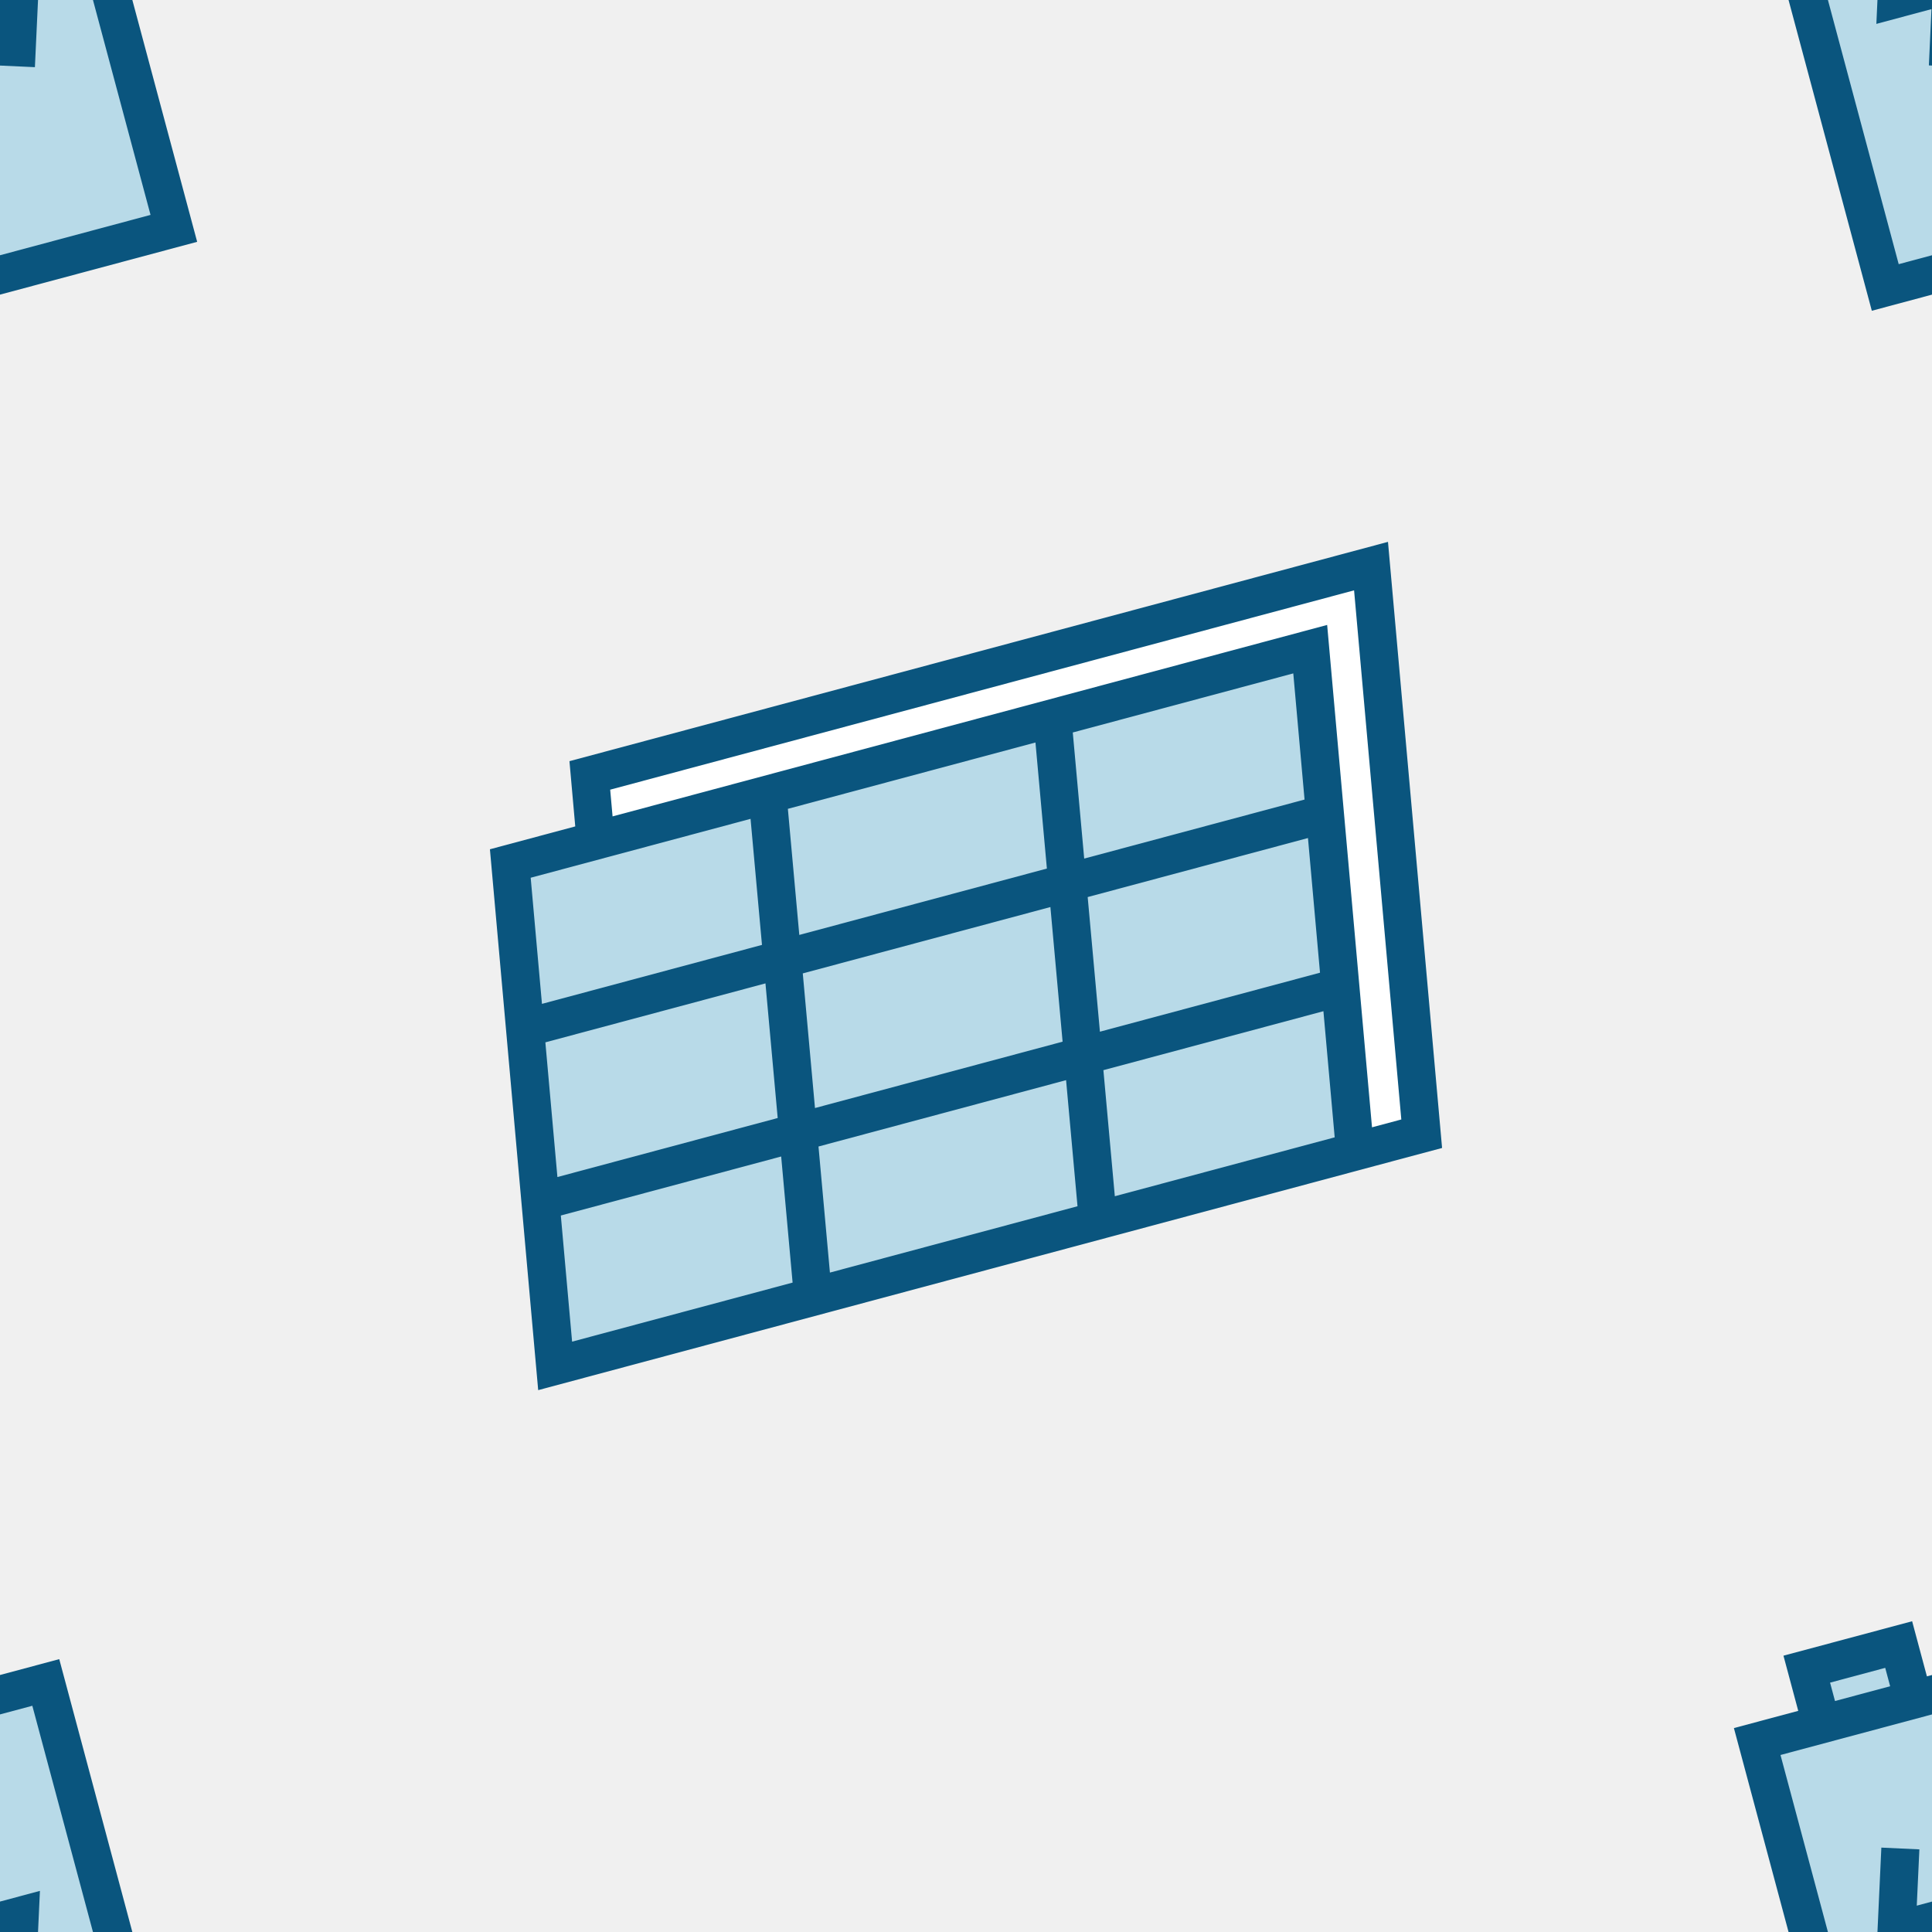
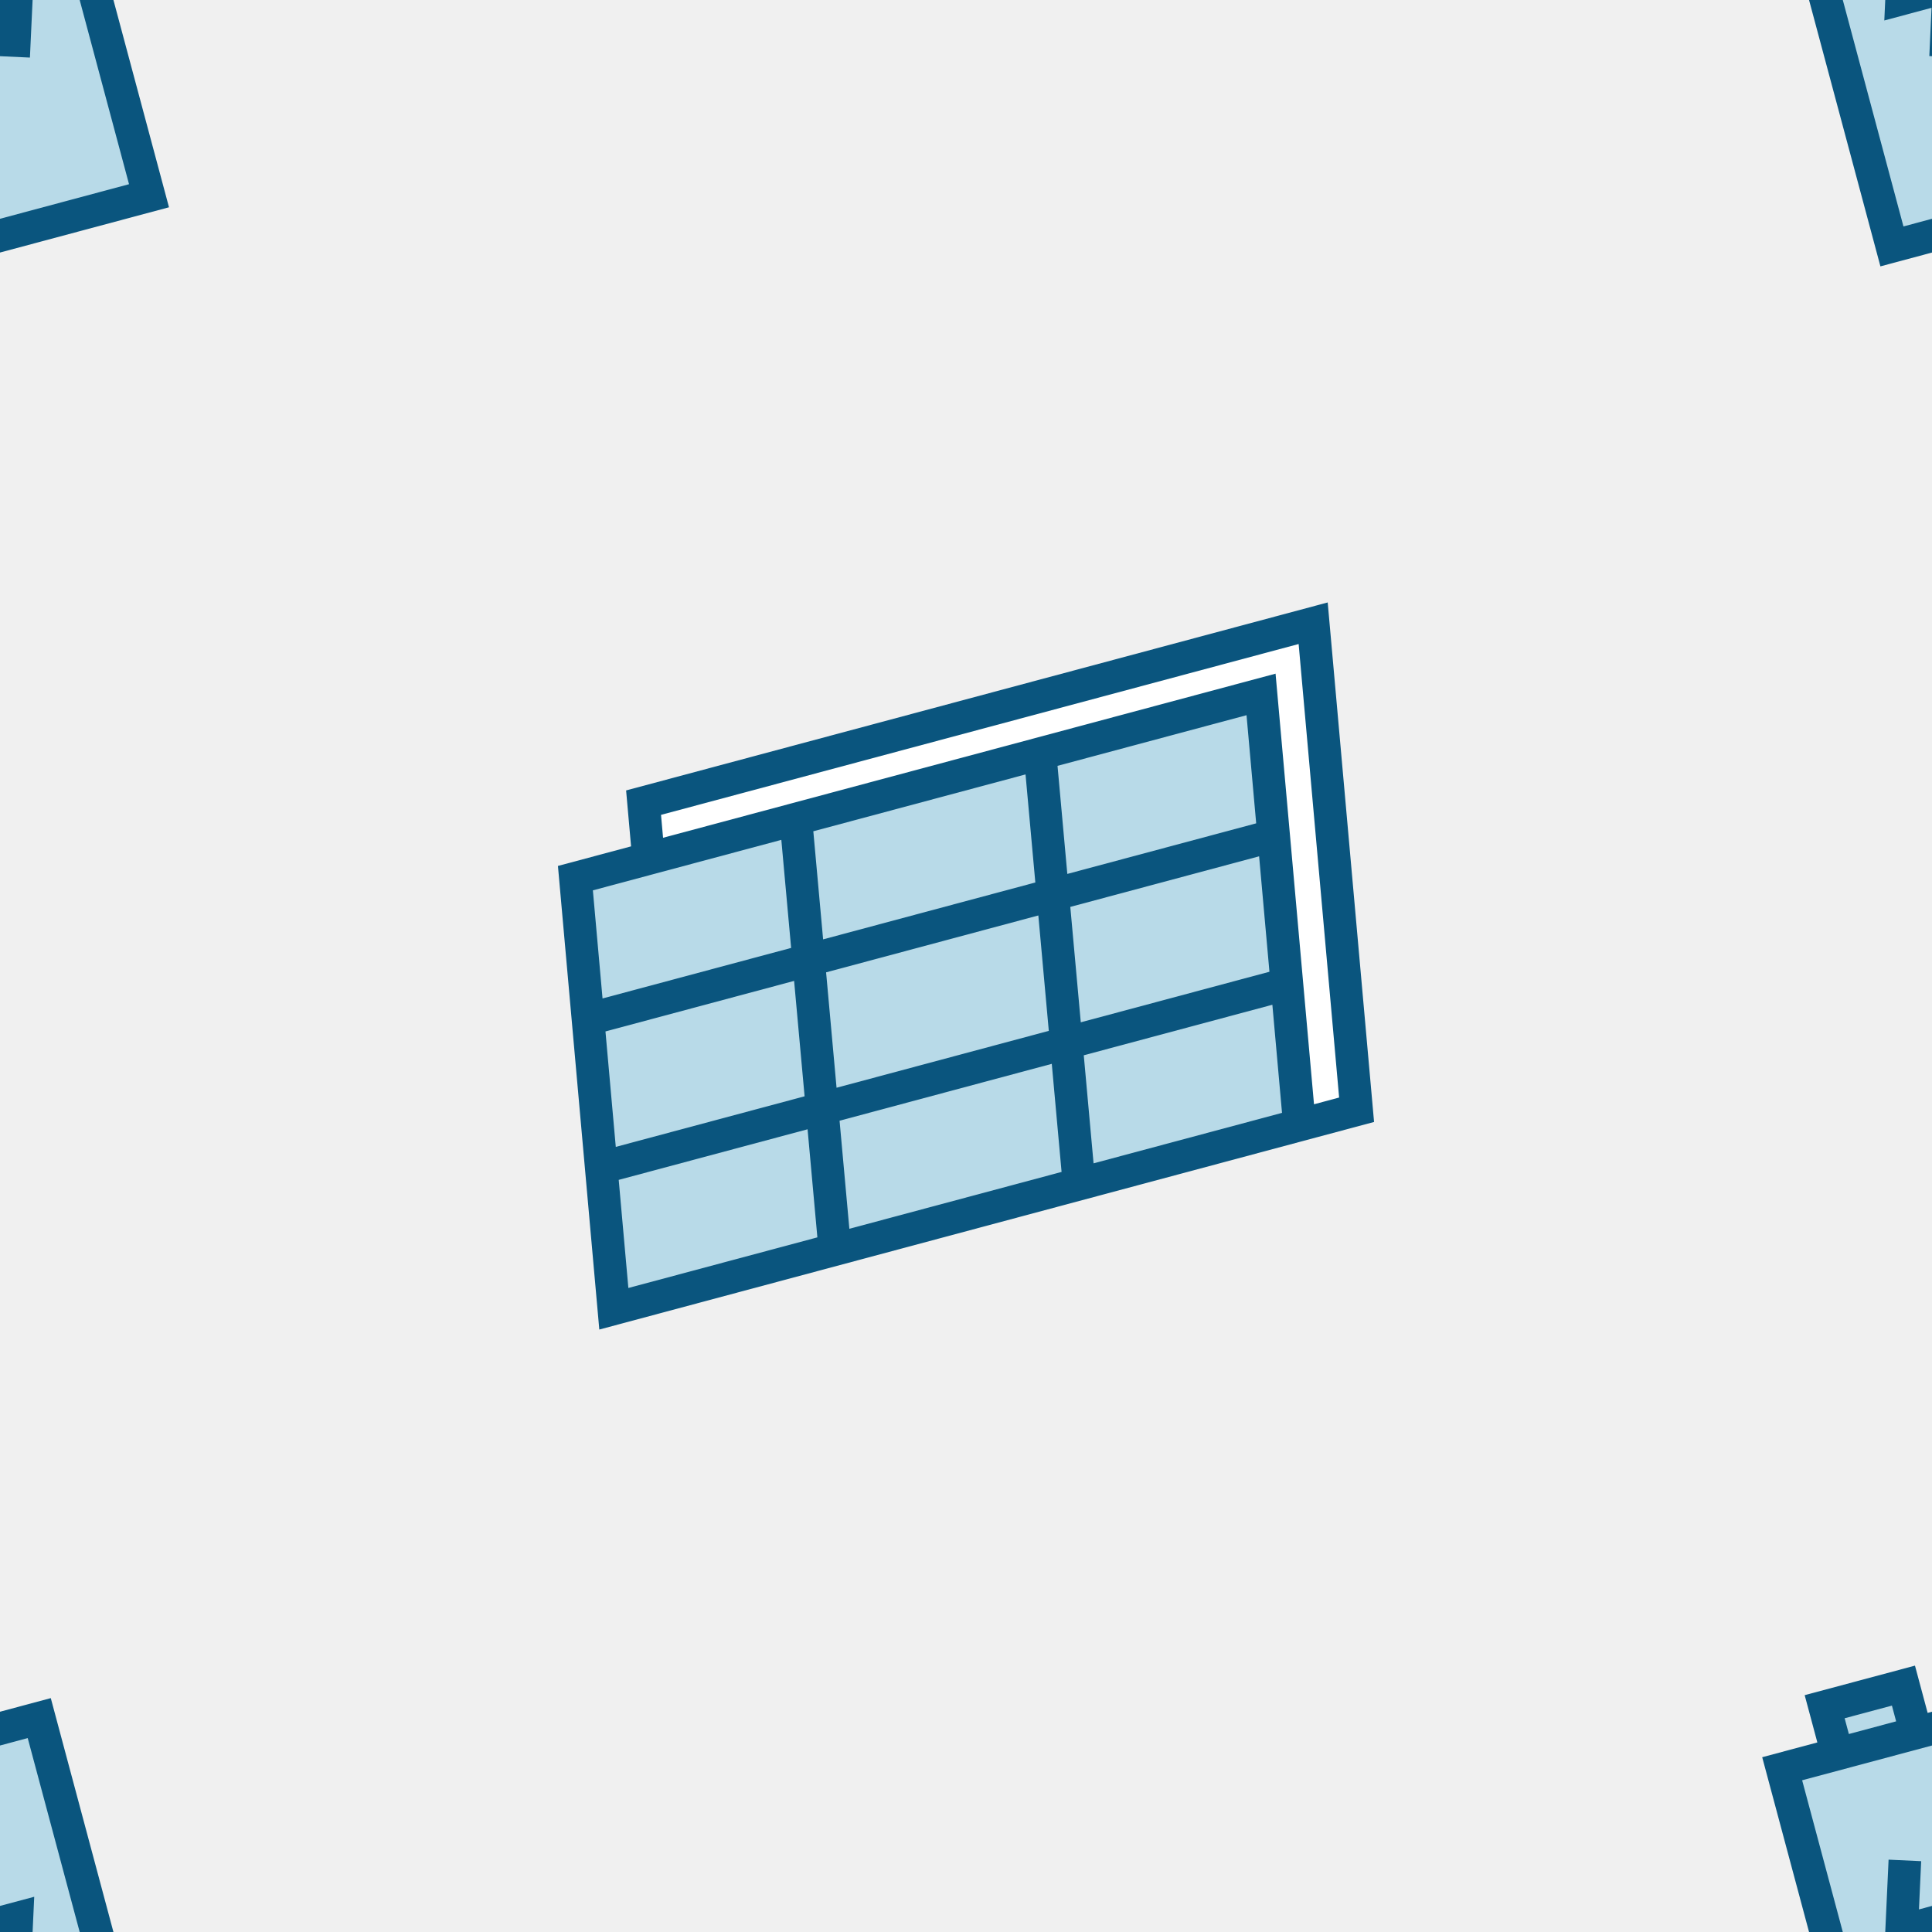
- <svg xmlns="http://www.w3.org/2000/svg" id="a" data-name="圖層 1" viewBox="0 0 600 600">
-   <polygon points="431.05 168.28 176.85 236.39 178.65 256.65 152.15 263.75 167.14 431.72 427.15 362.05 427.15 362.05 447.85 356.51 431.05 168.28" style="fill: #0a557e;" />
-   <polygon points="253.1 344.11 249.31 302.3 326.21 281.69 330 323.5 253.1 344.11" style="fill: #b8dae8;" />
-   <polygon points="331.08 335.45 334.63 374.61 257.74 395.21 254.19 356.06 331.08 335.45" style="fill: #b8dae8;" />
-   <polygon points="241.52 347.21 173.11 365.54 169.37 323.71 237.72 305.4 241.52 347.21" style="fill: #b8dae8;" />
-   <polygon points="248.23 290.35 244.68 251.19 321.57 230.59 325.12 269.74 248.23 290.35" style="fill: #b8dae8;" />
-   <polygon points="337.79 278.59 406.2 260.26 409.94 302.08 341.59 320.4 337.79 278.59" style="fill: #b8dae8;" />
-   <polygon points="336.71 266.64 333.16 227.48 401.64 209.13 405.14 248.31 336.71 266.64" style="fill: #b8dae8;" />
-   <polygon points="233.09 254.3 236.64 293.45 168.31 311.76 164.81 272.59 233.09 254.3" style="fill: #b8dae8;" />
-   <polygon points="174.17 377.49 242.6 359.16 246.15 398.32 177.67 416.66 174.17 377.49" style="fill: #b8dae8;" />
-   <polygon points="346.22 371.5 342.67 332.35 411 314.04 414.5 353.21 346.22 371.5" style="fill: #b8dae8;" />
-   <polygon points="189.5 245.24 190.24 253.54 412.16 194.08 426.09 350.1 435.19 347.66 420.52 183.34 189.5 245.24" style="fill: #fff;" />
-   <polygon points="593.83 503.49 553.87 514.19 558.46 531.32 538.48 536.67 555.45 600 600 600 600 520.19 598.42 520.61 593.83 503.49" style="fill: #0a557e;" />
-   <polygon points="567.68 600 600 600 600 532.43 552.95 545.03 567.68 600" style="fill: #b8dae8;" />
-   <polygon points="596.08 574.34 584.27 573.79 583.06 600 600 600 600 590.55 595.27 591.82 596.08 574.34" style="fill: #0a557e;" />
-   <rect x="568.81" y="520.16" width="17.73" height="5.91" transform="translate(-115.71 167.34) rotate(-15)" style="fill: #b8dae8;" />
-   <polygon points="41.1 600 18.4 515.26 0 520.19 0 600 41.1 600" style="fill: #0a557e;" />
-   <polygon points="28.87 600 10.04 529.74 0 532.43 0 600 28.87 600" style="fill: #b8dae8;" />
-   <polygon points="11.81 600 12.4 587.23 0 590.55 0 600 11.81 600" style="fill: #0a557e;" />
-   <polygon points="0 91.5 61.23 75.1 41.1 0 0 0 0 91.5" style="fill: #0a557e;" />
-   <polygon points="0 79.27 46.75 66.74 28.87 0 0 0 0 79.27" style="fill: #b8dae8;" />
-   <polygon points="0 20.36 10.84 20.86 11.81 0 0 0 0 20.36" style="fill: #0a557e;" />
-   <polygon points="600 91.5 600 0 555.45 0 581.31 96.51 600 91.5" style="fill: #0a557e;" />
-   <polygon points="600 79.27 600 0 567.68 0 589.66 82.04 600 79.27" style="fill: #b8dae8;" />
-   <polygon points="599.84 2.83 599.03 20.31 600 20.36 600 0 583.06 0 582.72 7.42 599.84 2.83" style="fill: #0a557e;" />
+ <svg xmlns="http://www.w3.org/2000/svg" viewBox="0 0 700 700">
+   <polygon points="481.05 218.28 226.85 286.39 228.65 306.65 202.15 313.75 217.14 481.72 477.15 412.05 477.15 412.05 497.85 406.51 481.05 218.28" fill="#0a557e" />
+   <polygon points="303.1 394.11 299.31 352.3 376.21 331.69 380 373.5 303.1 394.11" fill="#b8dae8" />
+   <polygon points="381.08 385.45 384.63 424.61 307.74 445.21 304.19 406.06 381.08 385.45" fill="#b8dae8" />
+   <polygon points="291.52 397.21 223.11 415.54 219.37 373.71 287.72 355.4 291.52 397.21" fill="#b8dae8" />
+   <polygon points="298.23 340.35 294.68 301.19 371.57 280.59 375.12 319.74 298.23 340.35" fill="#b8dae8" />
+   <polygon points="387.79 328.59 456.2 310.26 459.94 352.08 391.59 370.4 387.79 328.59" fill="#b8dae8" />
+   <polygon points="386.71 316.64 383.16 277.48 451.64 259.13 455.14 298.31 386.71 316.64" fill="#b8dae8" />
+   <polygon points="283.09 304.3 286.64 343.45 218.31 361.76 214.81 322.59 283.09 304.3" fill="#b8dae8" />
+   <polygon points="224.17 427.49 292.6 409.16 296.15 448.32 227.67 466.66 224.17 427.49" fill="#b8dae8" />
+   <polygon points="396.22 421.5 392.67 382.35 461 364.04 464.5 403.21 396.22 421.5" fill="#b8dae8" />
+   <polygon points="239.5 295.24 240.24 303.54 462.16 244.08 476.09 400.1 485.19 397.66 470.52 233.34 239.5 295.24" fill="#fff" />
+   <polygon points="693.83 603.49 653.87 614.19 658.46 631.32 638.48 636.67 655.45 700 700 700 700 620.19 698.42 620.61 693.83 603.49" fill="#0a557e" />
+   <polygon points="667.68 700 700 700 700 632.43 652.95 645.03 667.68 700" fill="#b8dae8" />
+   <polygon points="696.08 674.34 684.27 673.79 683.06 700 700 700 700 690.55 695.27 691.82 696.08 674.34" fill="#0a557e" />
+   <rect x="668.81" y="620.16" width="17.73" height="5.91" transform="translate(-138.18 196.63) rotate(-15)" fill="#b8dae8" />
+   <polygon points="41.1 700 18.4 615.26 0 620.19 0 700 41.1 700" fill="#0a557e" />
+   <polygon points="28.87 700 10.04 629.74 0 632.43 0 700 28.87 700" fill="#b8dae8" />
+   <polygon points="11.81 700 12.4 687.23 0 690.55 0 700 11.81 700" fill="#0a557e" />
+   <polygon points="0 91.5 61.23 75.1 41.1 0 0 0 0 91.5" fill="#0a557e" />
+   <polygon points="0 79.27 46.75 66.74 28.87 0 0 0 0 79.27" fill="#b8dae8" />
+   <polygon points="0 20.36 10.84 20.86 11.81 0 0 0 0 20.36" fill="#0a557e" />
+   <polygon points="700 91.5 700 0 655.45 0 681.31 96.51 700 91.5" fill="#0a557e" />
+   <polygon points="700 79.27 700 0 667.68 0 689.66 82.04 700 79.27" fill="#b8dae8" />
+   <polygon points="699.84 2.83 699.03 20.31 700 20.36 700 0 683.06 0 682.72 7.42 699.84 2.83" fill="#0a557e" />
</svg>
